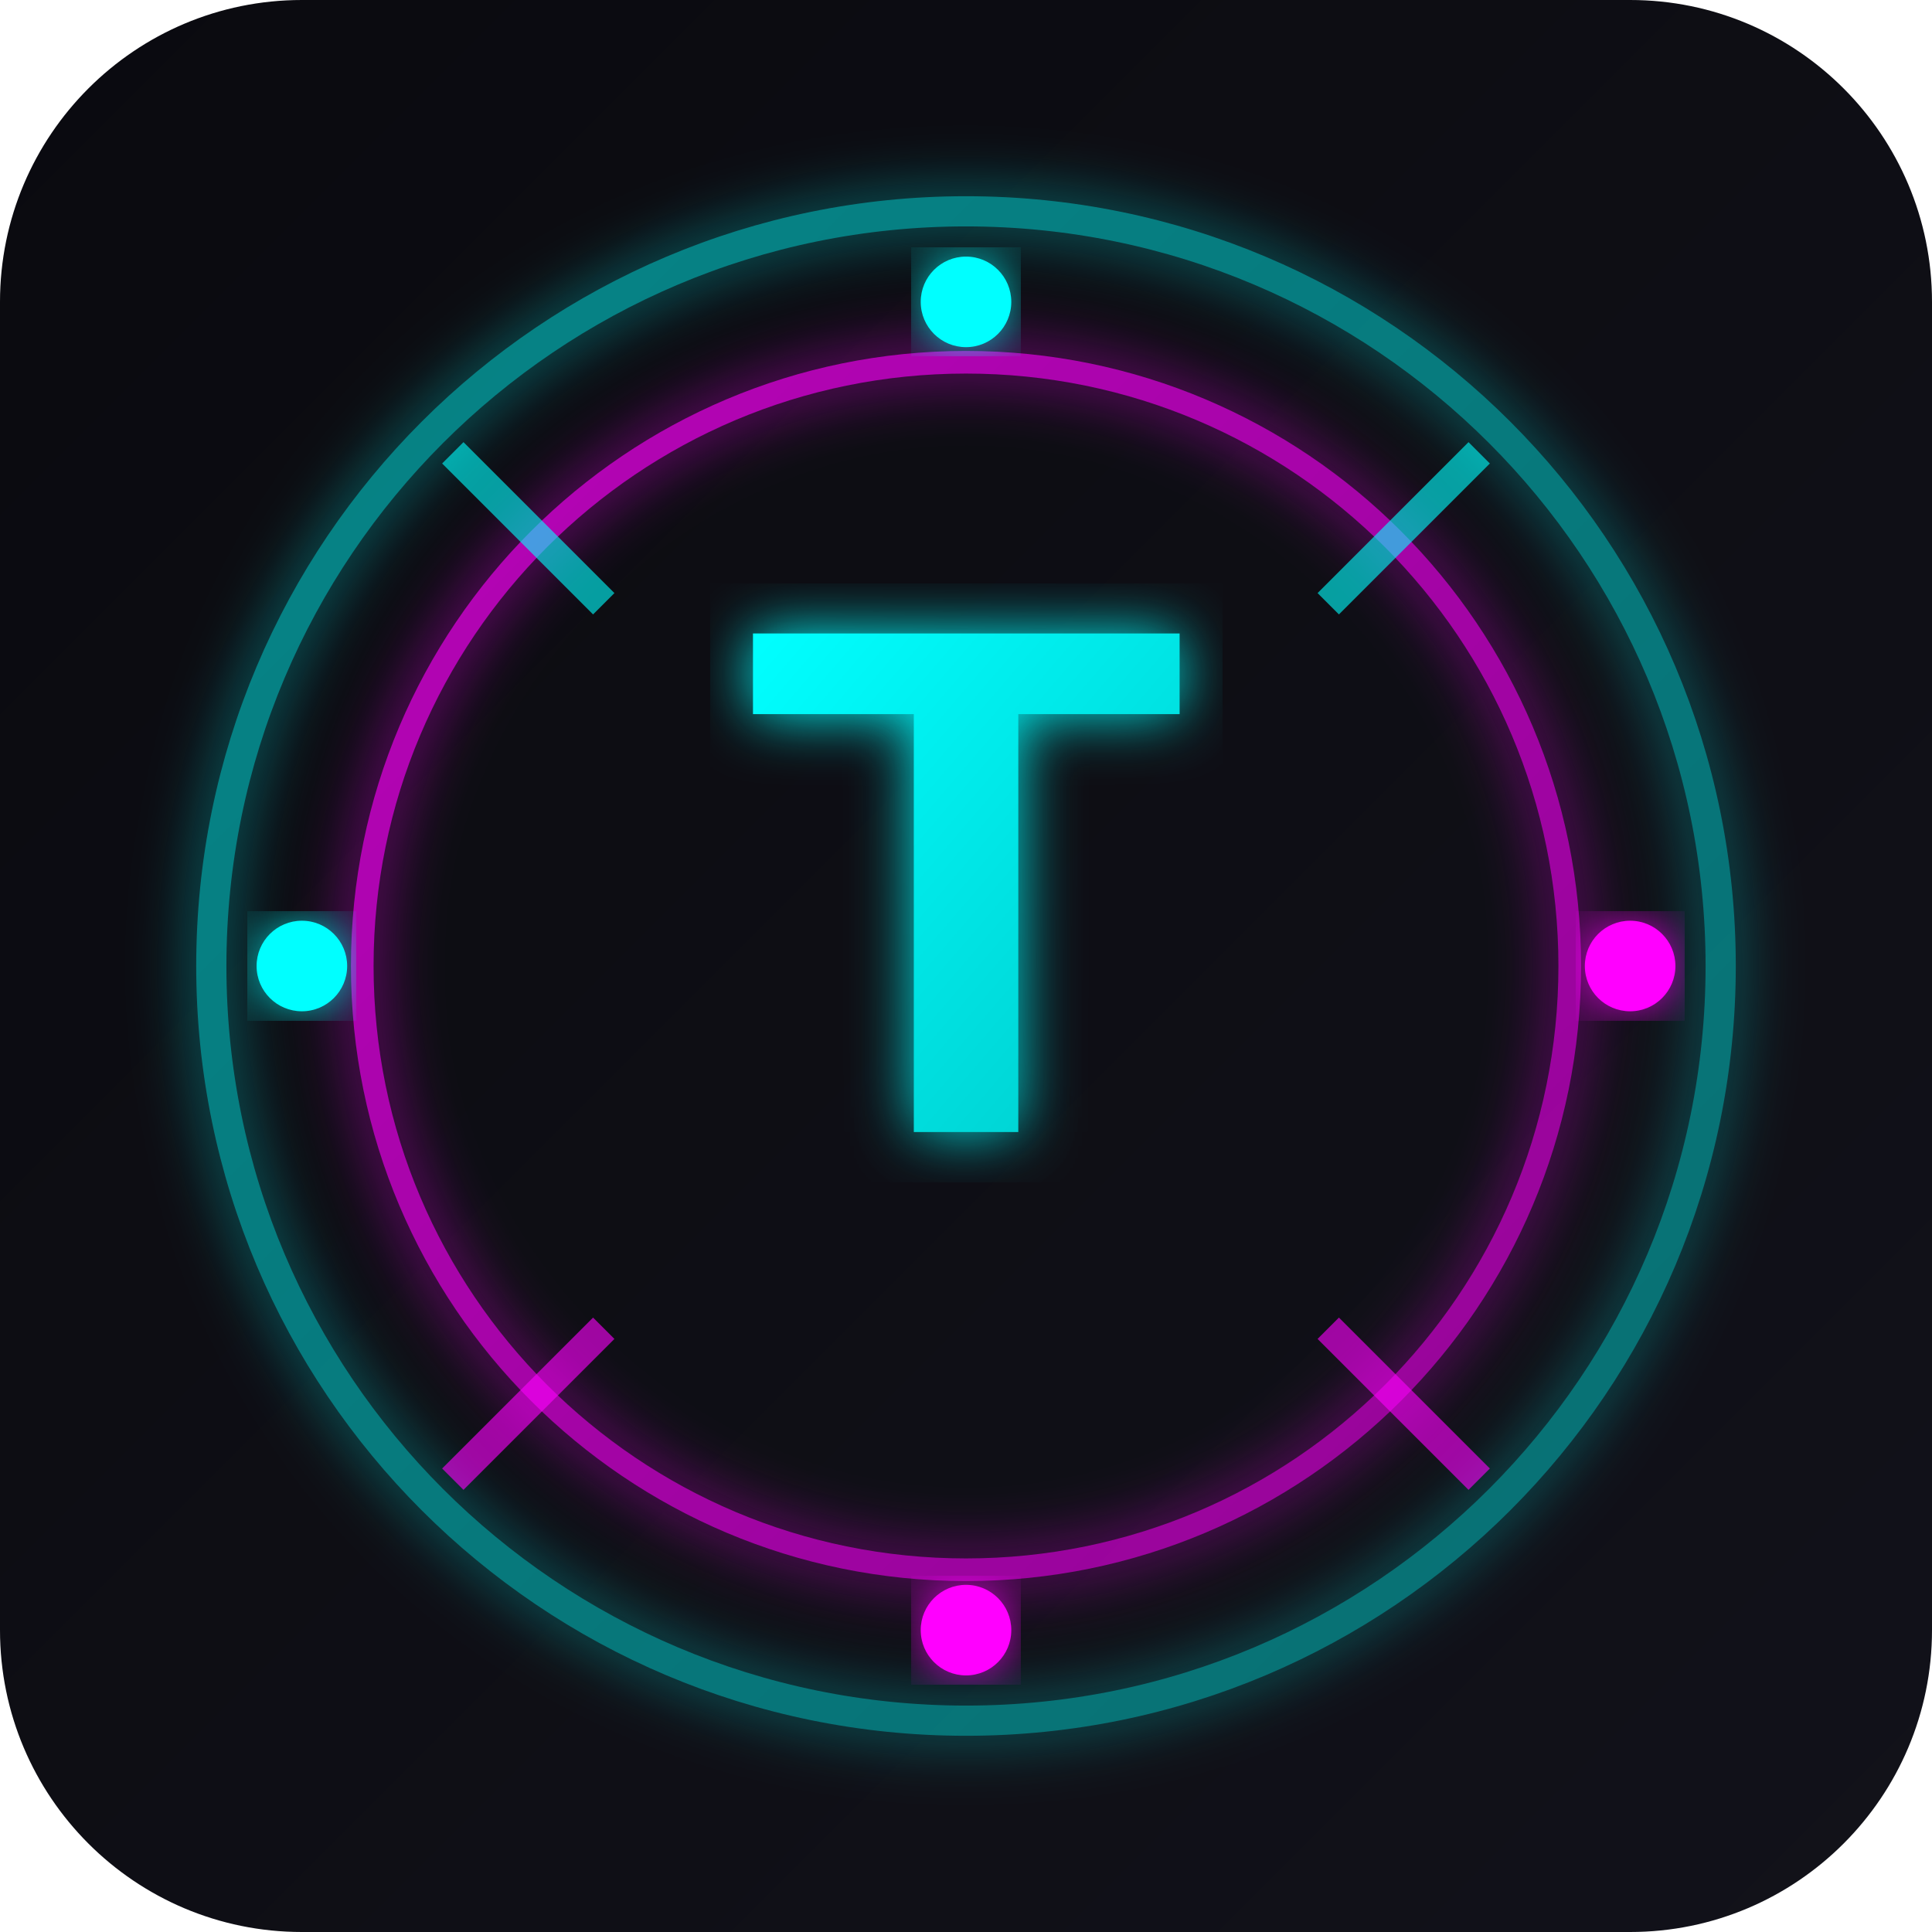
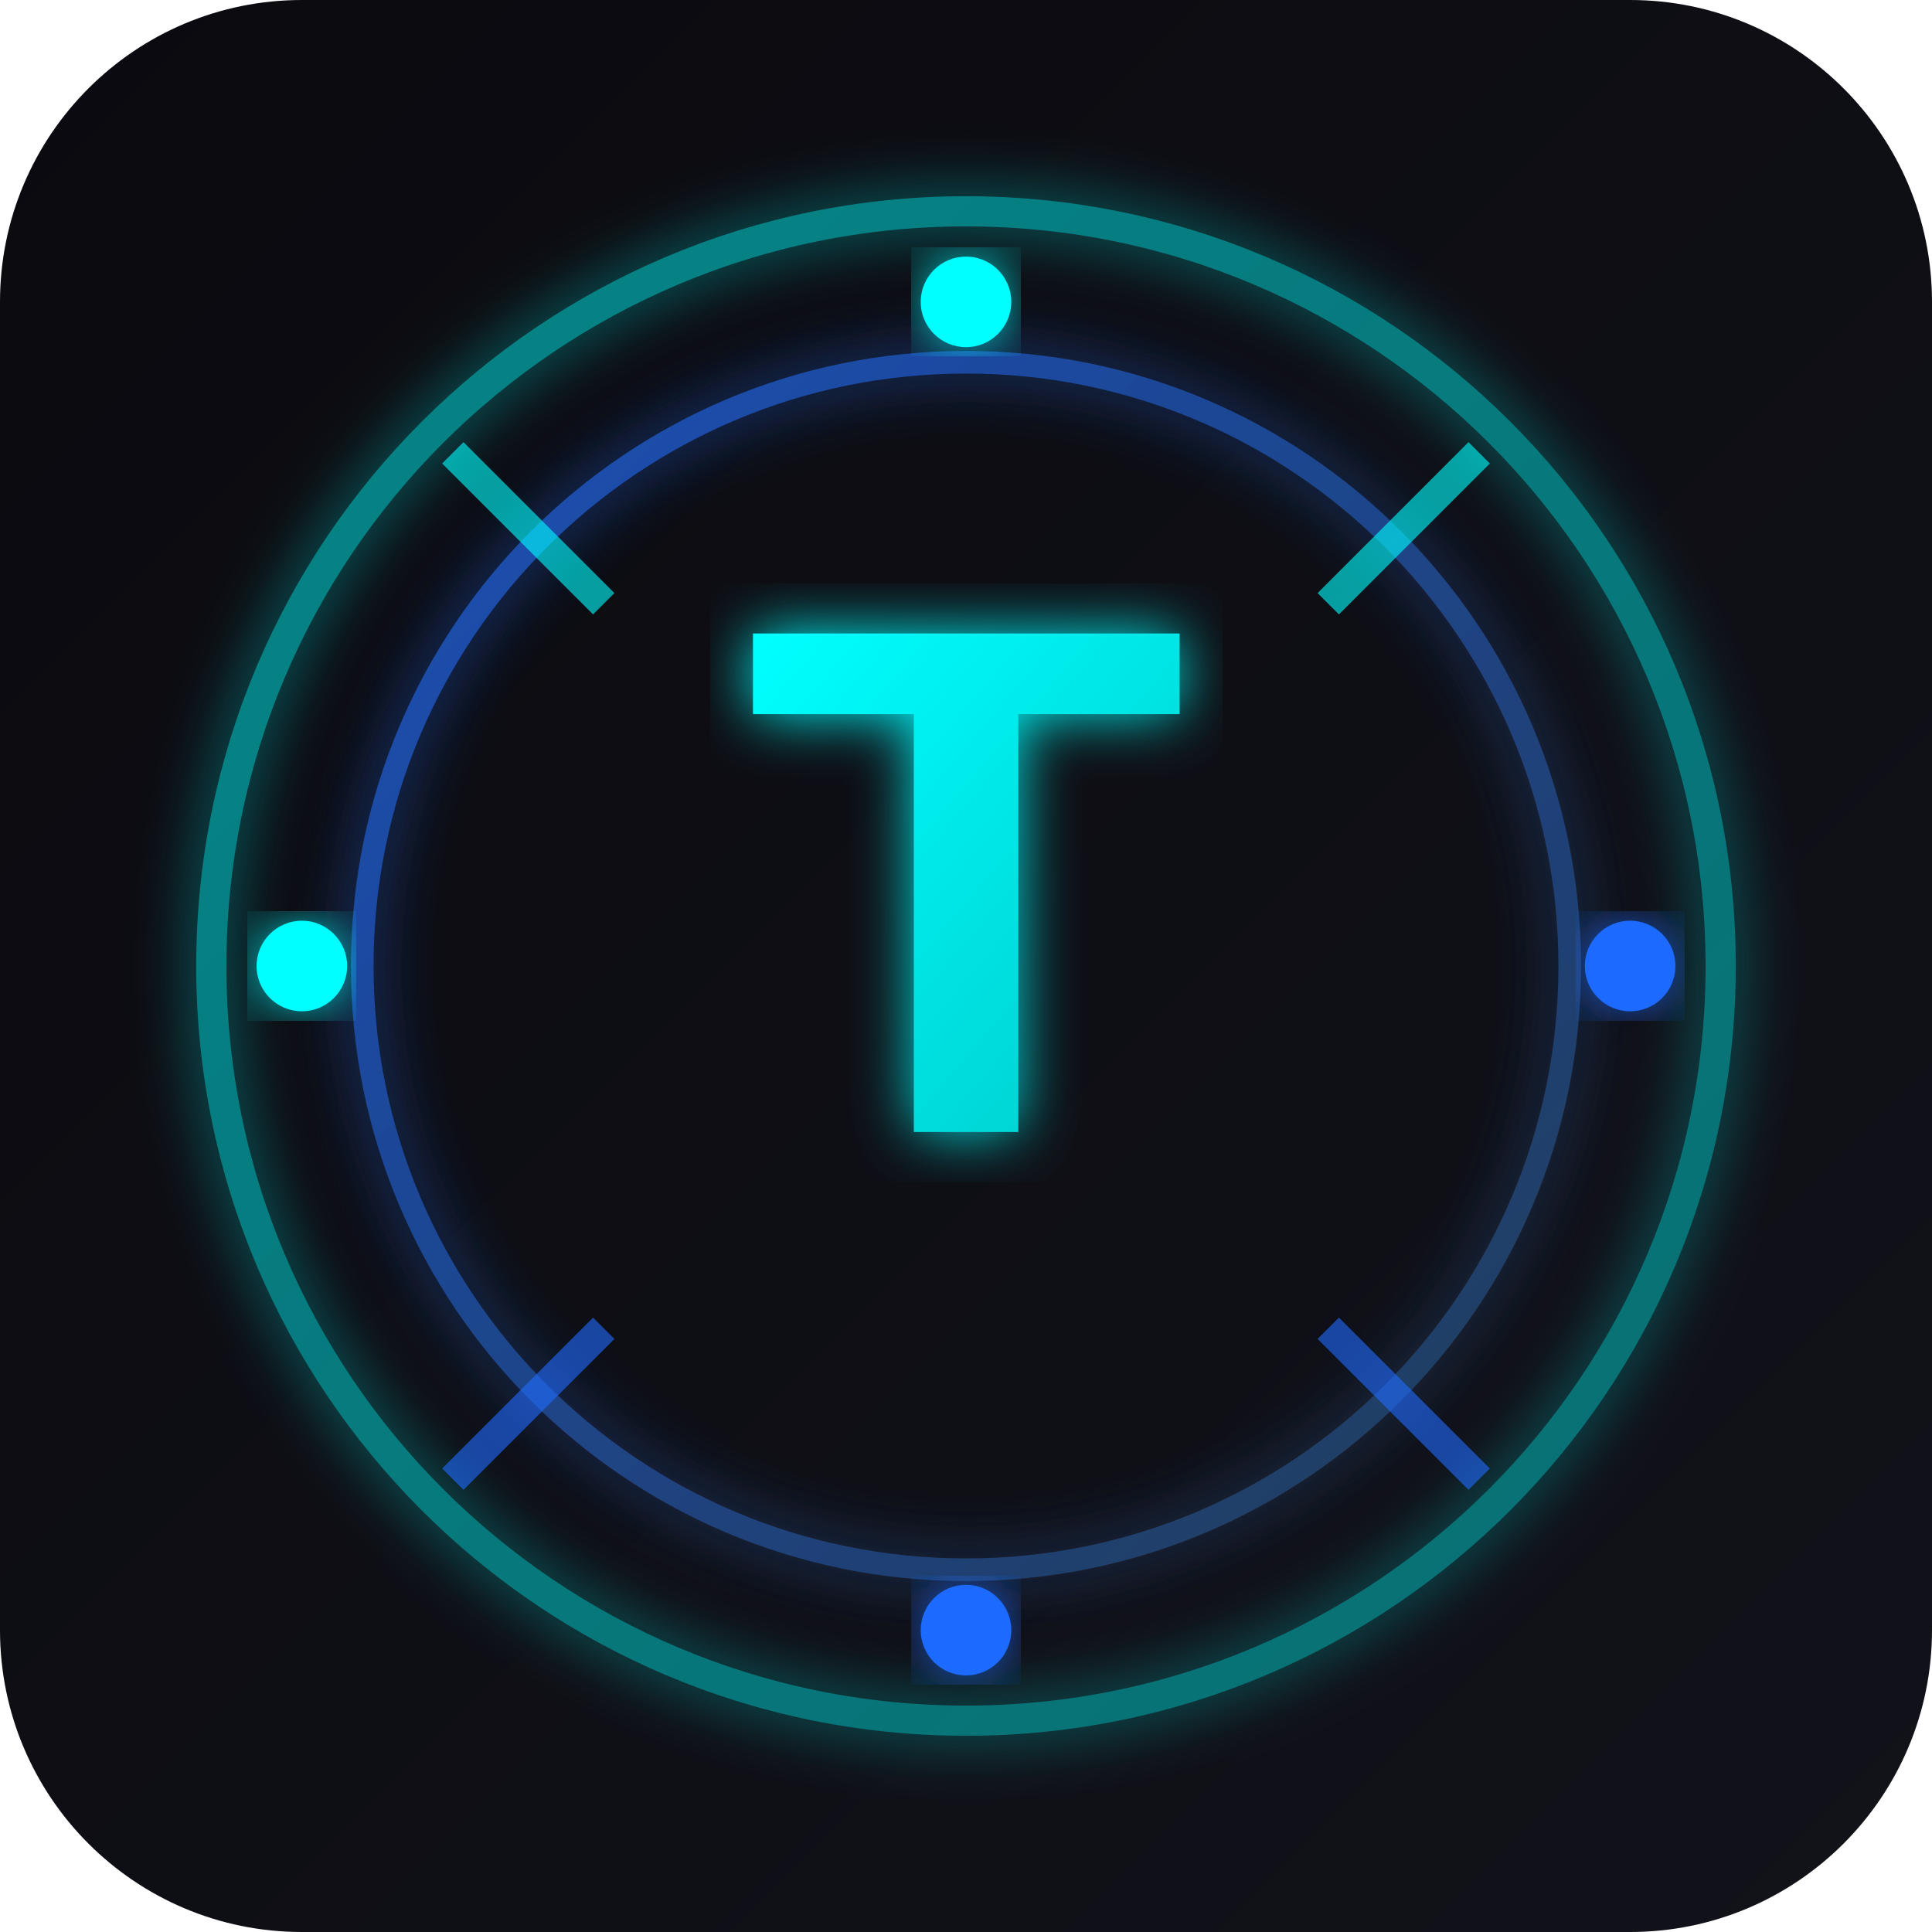
<svg xmlns="http://www.w3.org/2000/svg" viewBox="0 0 128 128">
  <defs>
    <linearGradient id="bgGrad" x1="0%" y1="0%" x2="100%" y2="100%">
      <stop offset="0%" stop-color="#0a0a0f" />
      <stop offset="100%" stop-color="#12121a" />
    </linearGradient>
    <linearGradient id="neonCyan" x1="0%" y1="0%" x2="100%" y2="100%">
      <stop offset="0%" stop-color="#00ffff" />
      <stop offset="100%" stop-color="#00cccc" />
    </linearGradient>
    <linearGradient id="neonMagenta" x1="0%" y1="0%" x2="100%" y2="100%">
-       <stop offset="0%" stop-color="#ff00ff" />
-       <stop offset="100%" stop-color="#cc00cc" />
+       <stop offset="0%" stop-color="#1f6bff" />
+       <stop offset="100%" stop-color="#2a4e75" />
    </linearGradient>
    <filter id="glow">
      <feGaussianBlur stdDeviation="2" result="coloredBlur" />
      <feMerge>
        <feMergeNode in="coloredBlur" />
        <feMergeNode in="SourceGraphic" />
      </feMerge>
    </filter>
  </defs>
  <rect width="128" height="128" rx="20" fill="url(#bgGrad)" />
  <circle cx="64" cy="64" r="50" fill="none" stroke="url(#neonCyan)" stroke-width="2" opacity="0.5" filter="url(#glow)" />
  <circle cx="64" cy="64" r="40" fill="none" stroke="url(#neonMagenta)" stroke-width="1.5" opacity="0.7" filter="url(#glow)" />
  <text x="64" y="75" font-family="Arial, sans-serif" font-size="48" font-weight="bold" fill="url(#neonCyan)" text-anchor="middle" filter="url(#glow)">T</text>
  <line x1="30" y1="30" x2="40" y2="40" stroke="#00ffff" stroke-width="2" opacity="0.6" />
  <line x1="98" y1="30" x2="88" y2="40" stroke="#00ffff" stroke-width="2" opacity="0.6" />
-   <line x1="30" y1="98" x2="40" y2="88" stroke="#ff00ff" stroke-width="2" opacity="0.6" />
-   <line x1="98" y1="98" x2="88" y2="88" stroke="#ff00ff" stroke-width="2" opacity="0.6" />
+   <line x1="30" y1="98" x2="40" y2="88" stroke="#1f6bff" stroke-width="2" opacity="0.6" />
+   <line x1="98" y1="98" x2="88" y2="88" stroke="#1f6bff" stroke-width="2" opacity="0.6" />
  <circle cx="64" cy="20" r="3" fill="#00ffff" filter="url(#glow)" />
-   <circle cx="64" cy="108" r="3" fill="#ff00ff" filter="url(#glow)" />
+   <circle cx="64" cy="108" r="3" fill="#1f6bff" filter="url(#glow)" />
  <circle cx="20" cy="64" r="3" fill="#00ffff" filter="url(#glow)" />
-   <circle cx="108" cy="64" r="3" fill="#ff00ff" filter="url(#glow)" />
+   <circle cx="108" cy="64" r="3" fill="#1f6bff" filter="url(#glow)" />
</svg>
